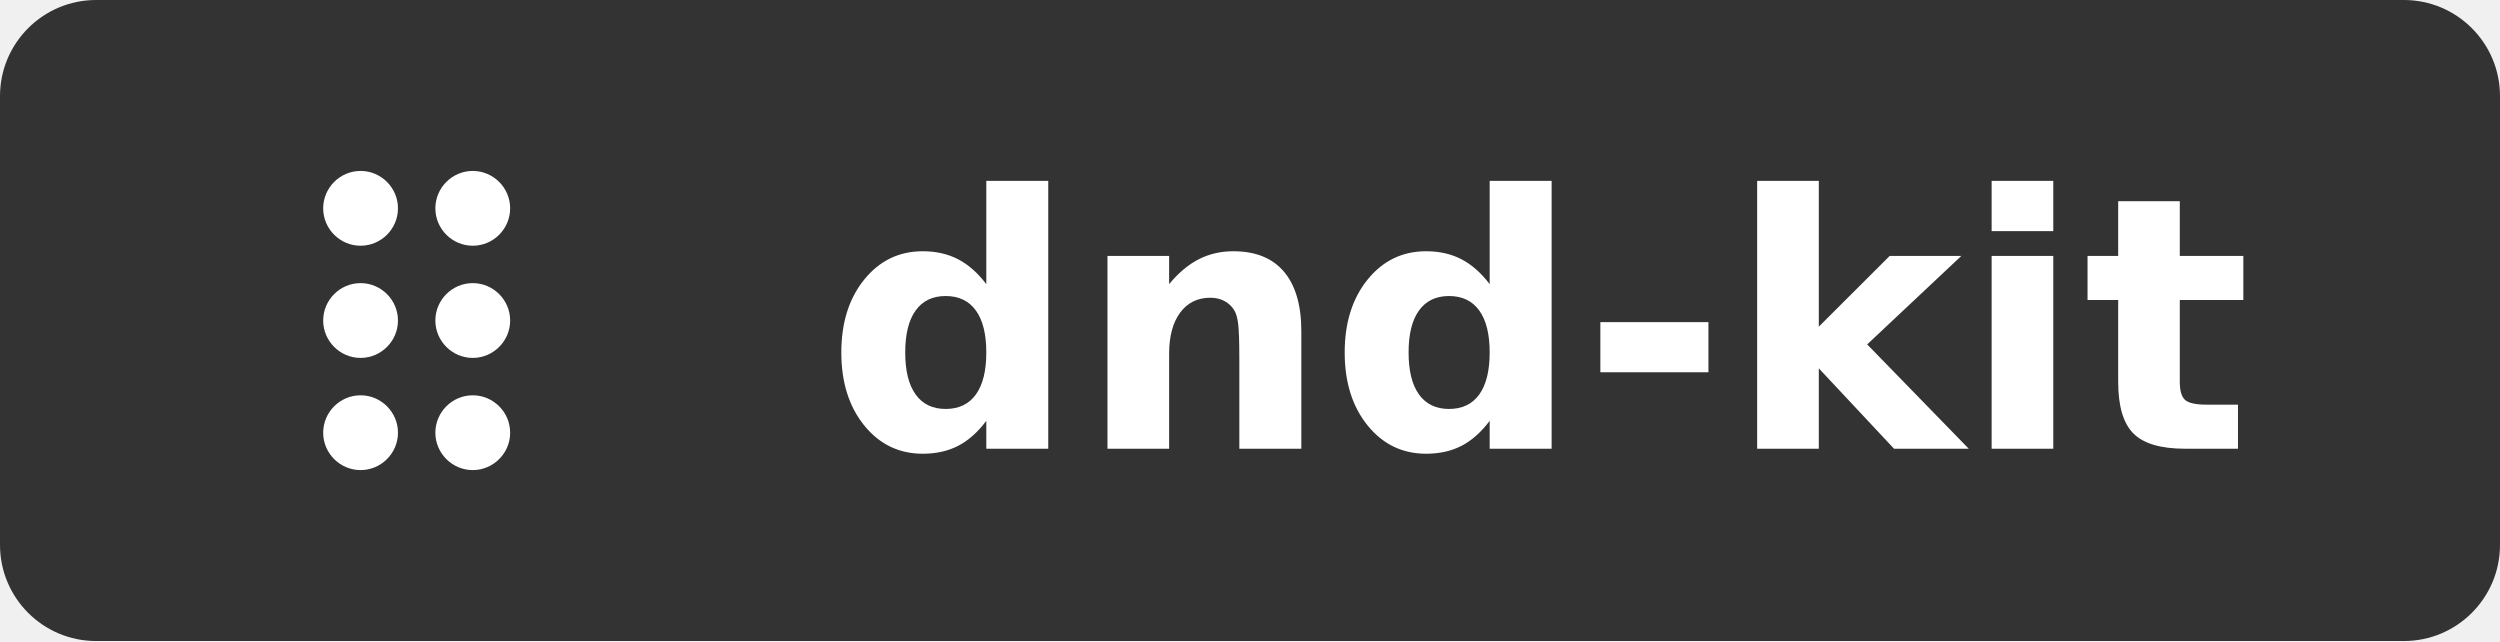
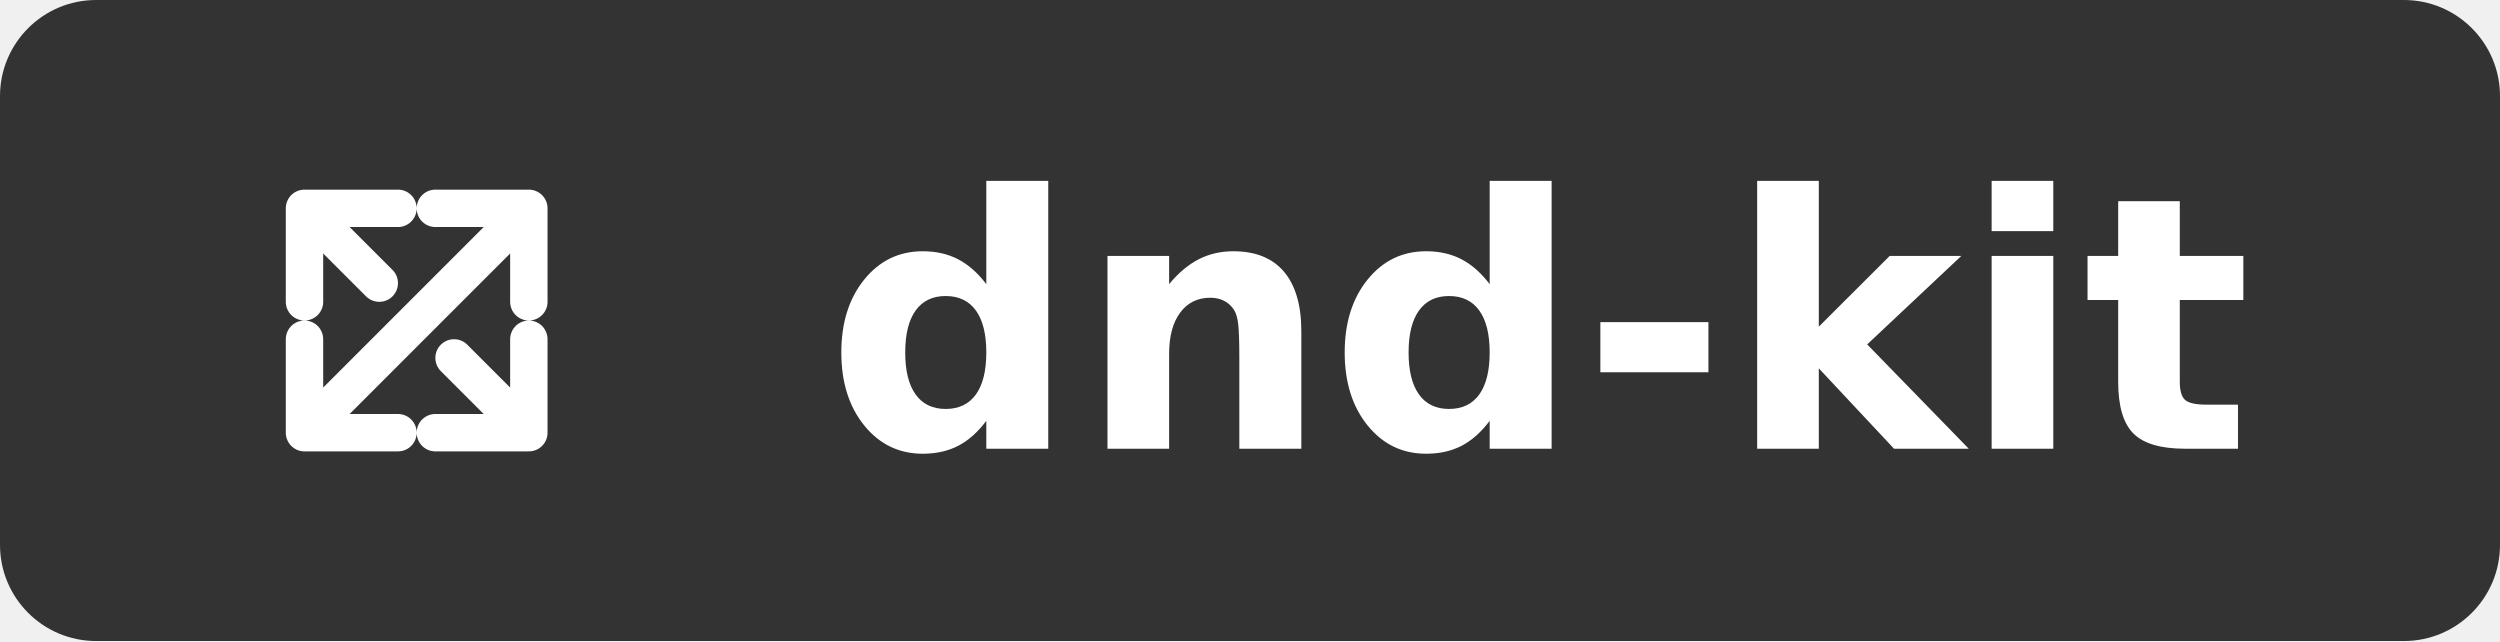
<svg xmlns="http://www.w3.org/2000/svg" width="78" height="20" role="img" aria-label="dnd-kit">
  <rect width="78" height="20" fill="#333333" rx="3" />
  <g fill="#fff" text-anchor="middle" font-family="Verdana,Geneva,DejaVu Sans,sans-serif" text-rendering="geometricPrecision" font-size="110">
    <g transform="translate(6, 3)">
-       <svg x="0" y="0" width="14" height="14" viewBox="0 0 24 24" fill="white">
-         <path d="M11 18c0 1.1-.9 2-2 2s-2-.9-2-2 .9-2 2-2 2 .9 2 2zm-2-8c-1.1 0-2 .9-2 2s.9 2 2 2 2-.9 2-2-.9-2-2-2zm0-6c-1.1 0-2 .9-2 2s.9 2 2 2 2-.9 2-2-.9-2-2-2zm6 4c1.1 0 2-.9 2-2s-.9-2-2-2-2 .9-2 2 .9 2 2 2zm0 2c-1.1 0-2 .9-2 2s.9 2 2 2 2-.9 2-2-.9-2-2-2zm0 6c-1.1 0-2 .9-2 2s.9 2 2 2 2-.9 2-2-.9-2-2-2z" />
+       <svg x="0" y="0" width="14" height="14" viewBox="0 0 24 24" fill="none" stroke="white" stroke-width="2" stroke-linecap="round" stroke-linejoin="round">
+         <path d="M6 18L18 6M13 6h5v5M6 13v5h5M6 6l4 4M11 6H6v5M14 14l4 4M13 18h5v-5" />
      </svg>
    </g>
    <text x="480" y="140" transform="scale(.1)" font-weight="bold">dnd-kit</text>
  </g>
</svg>
